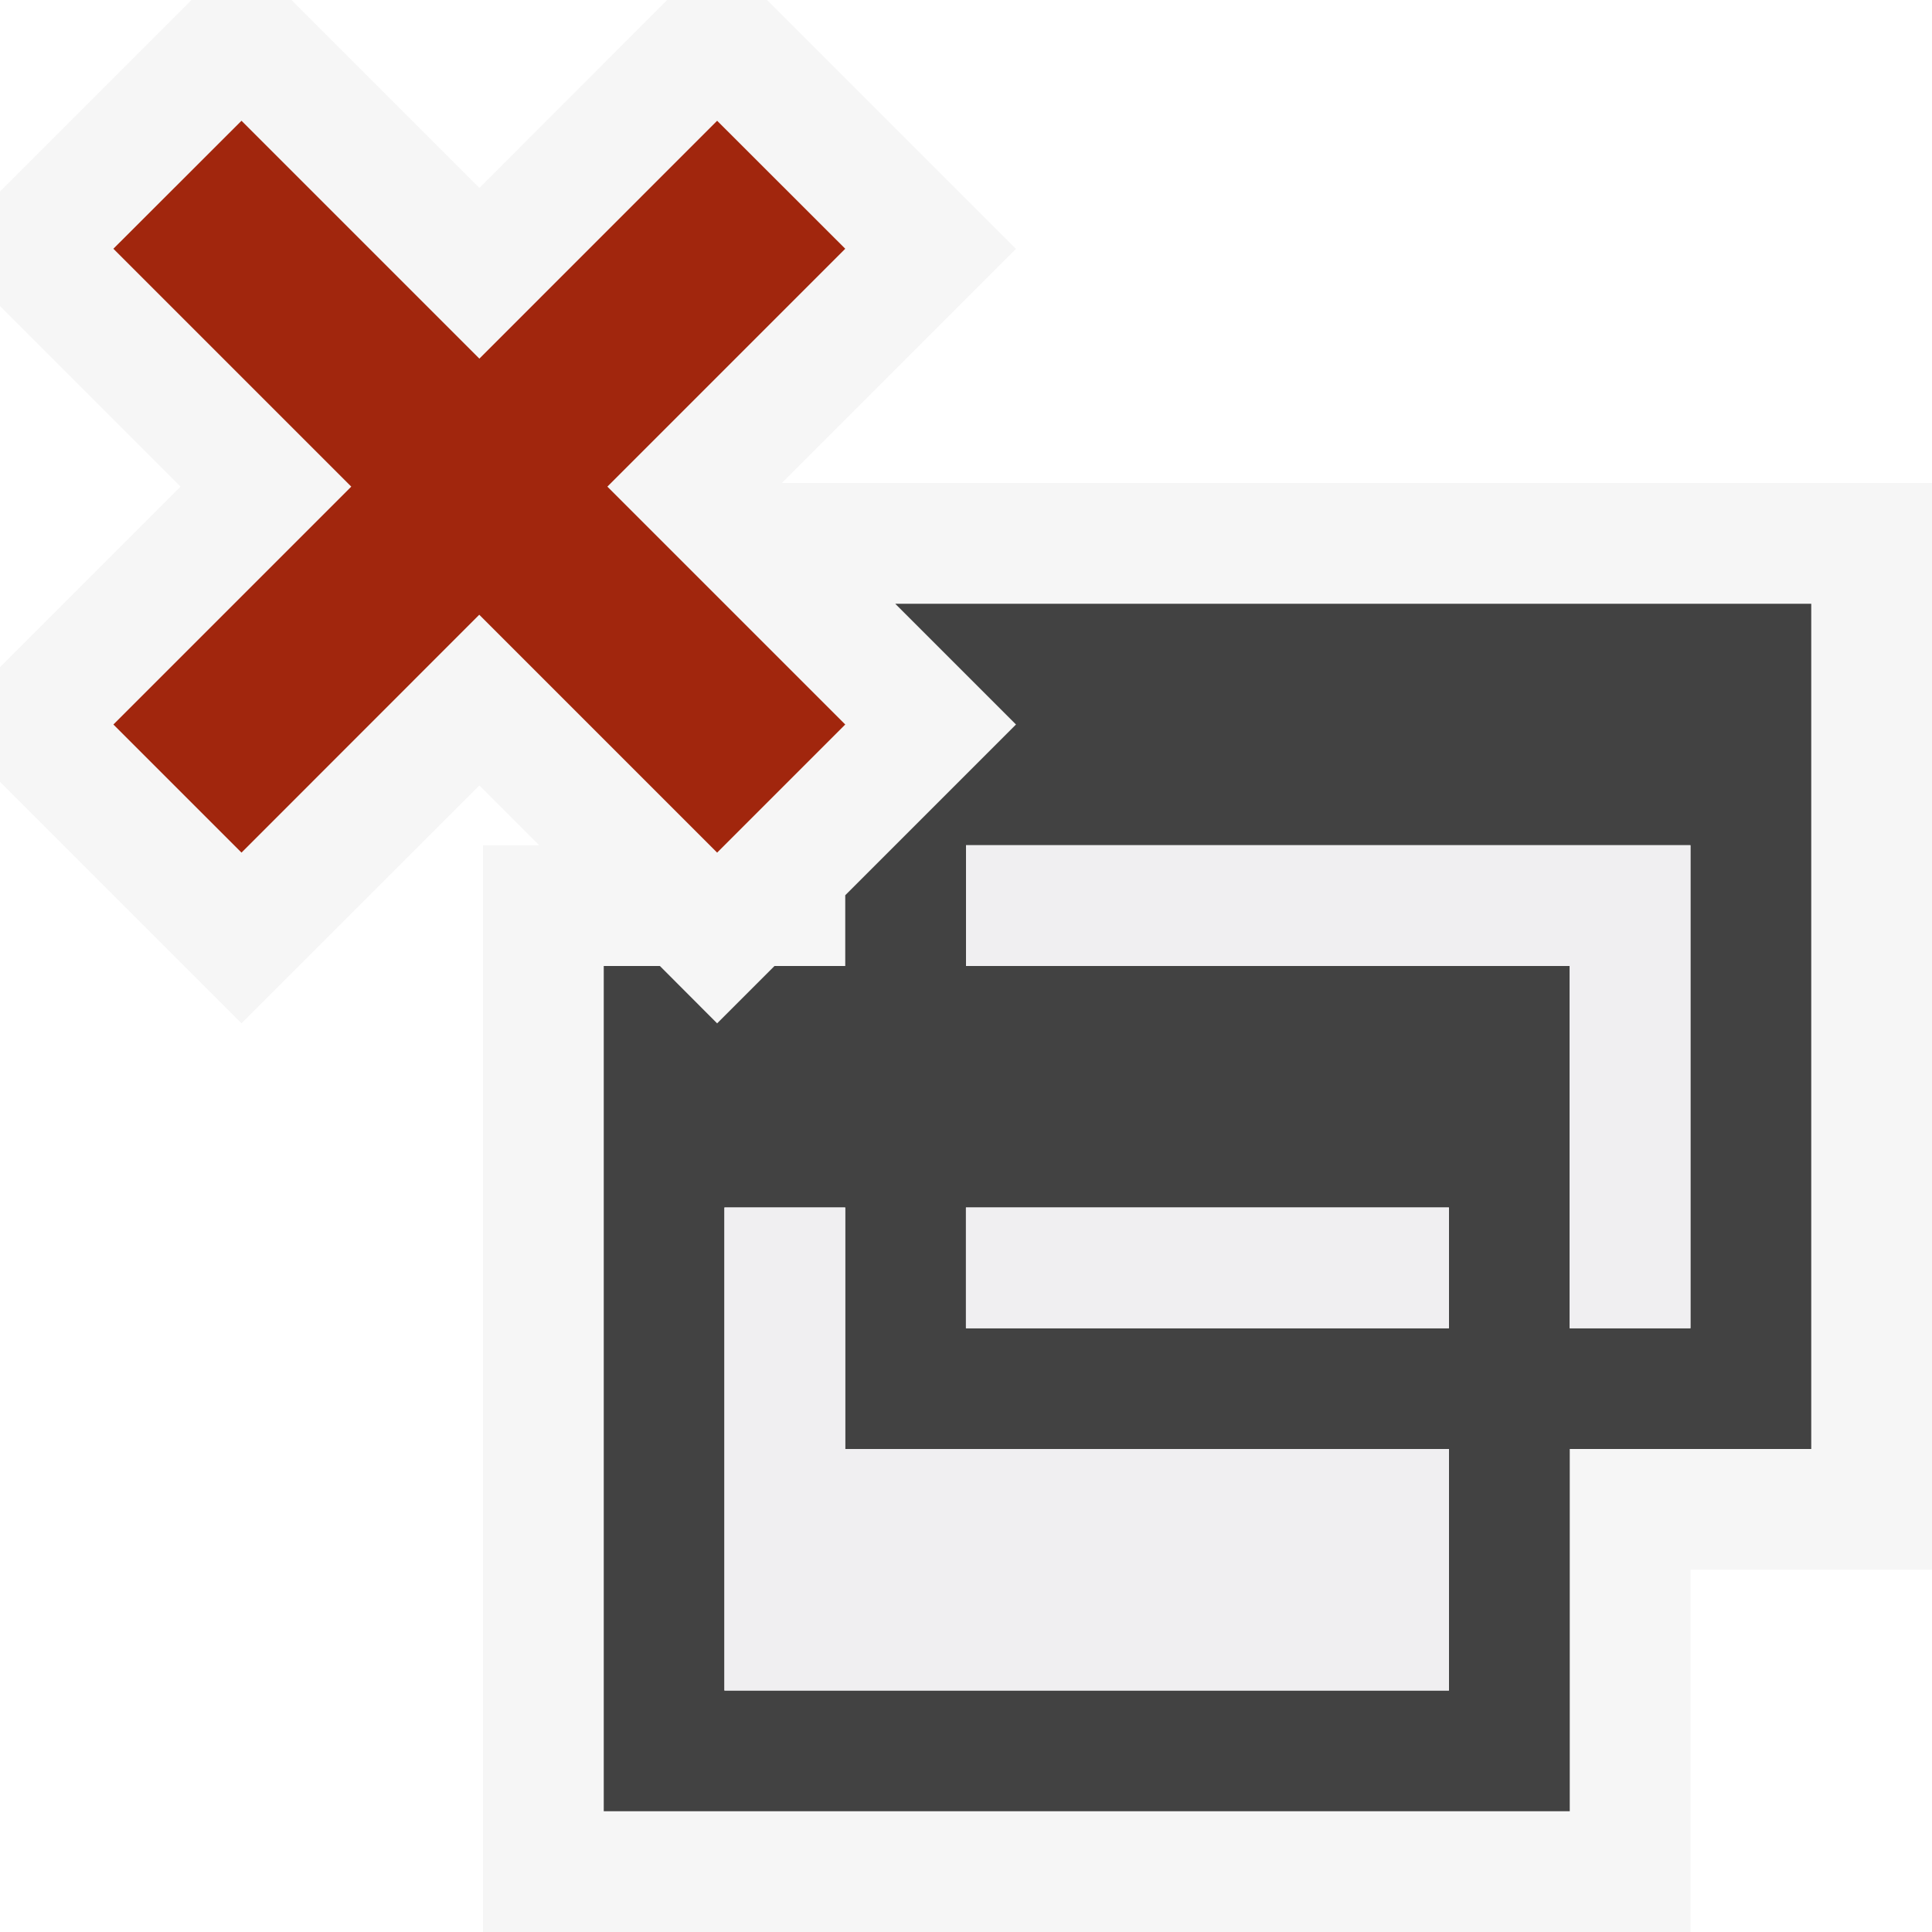
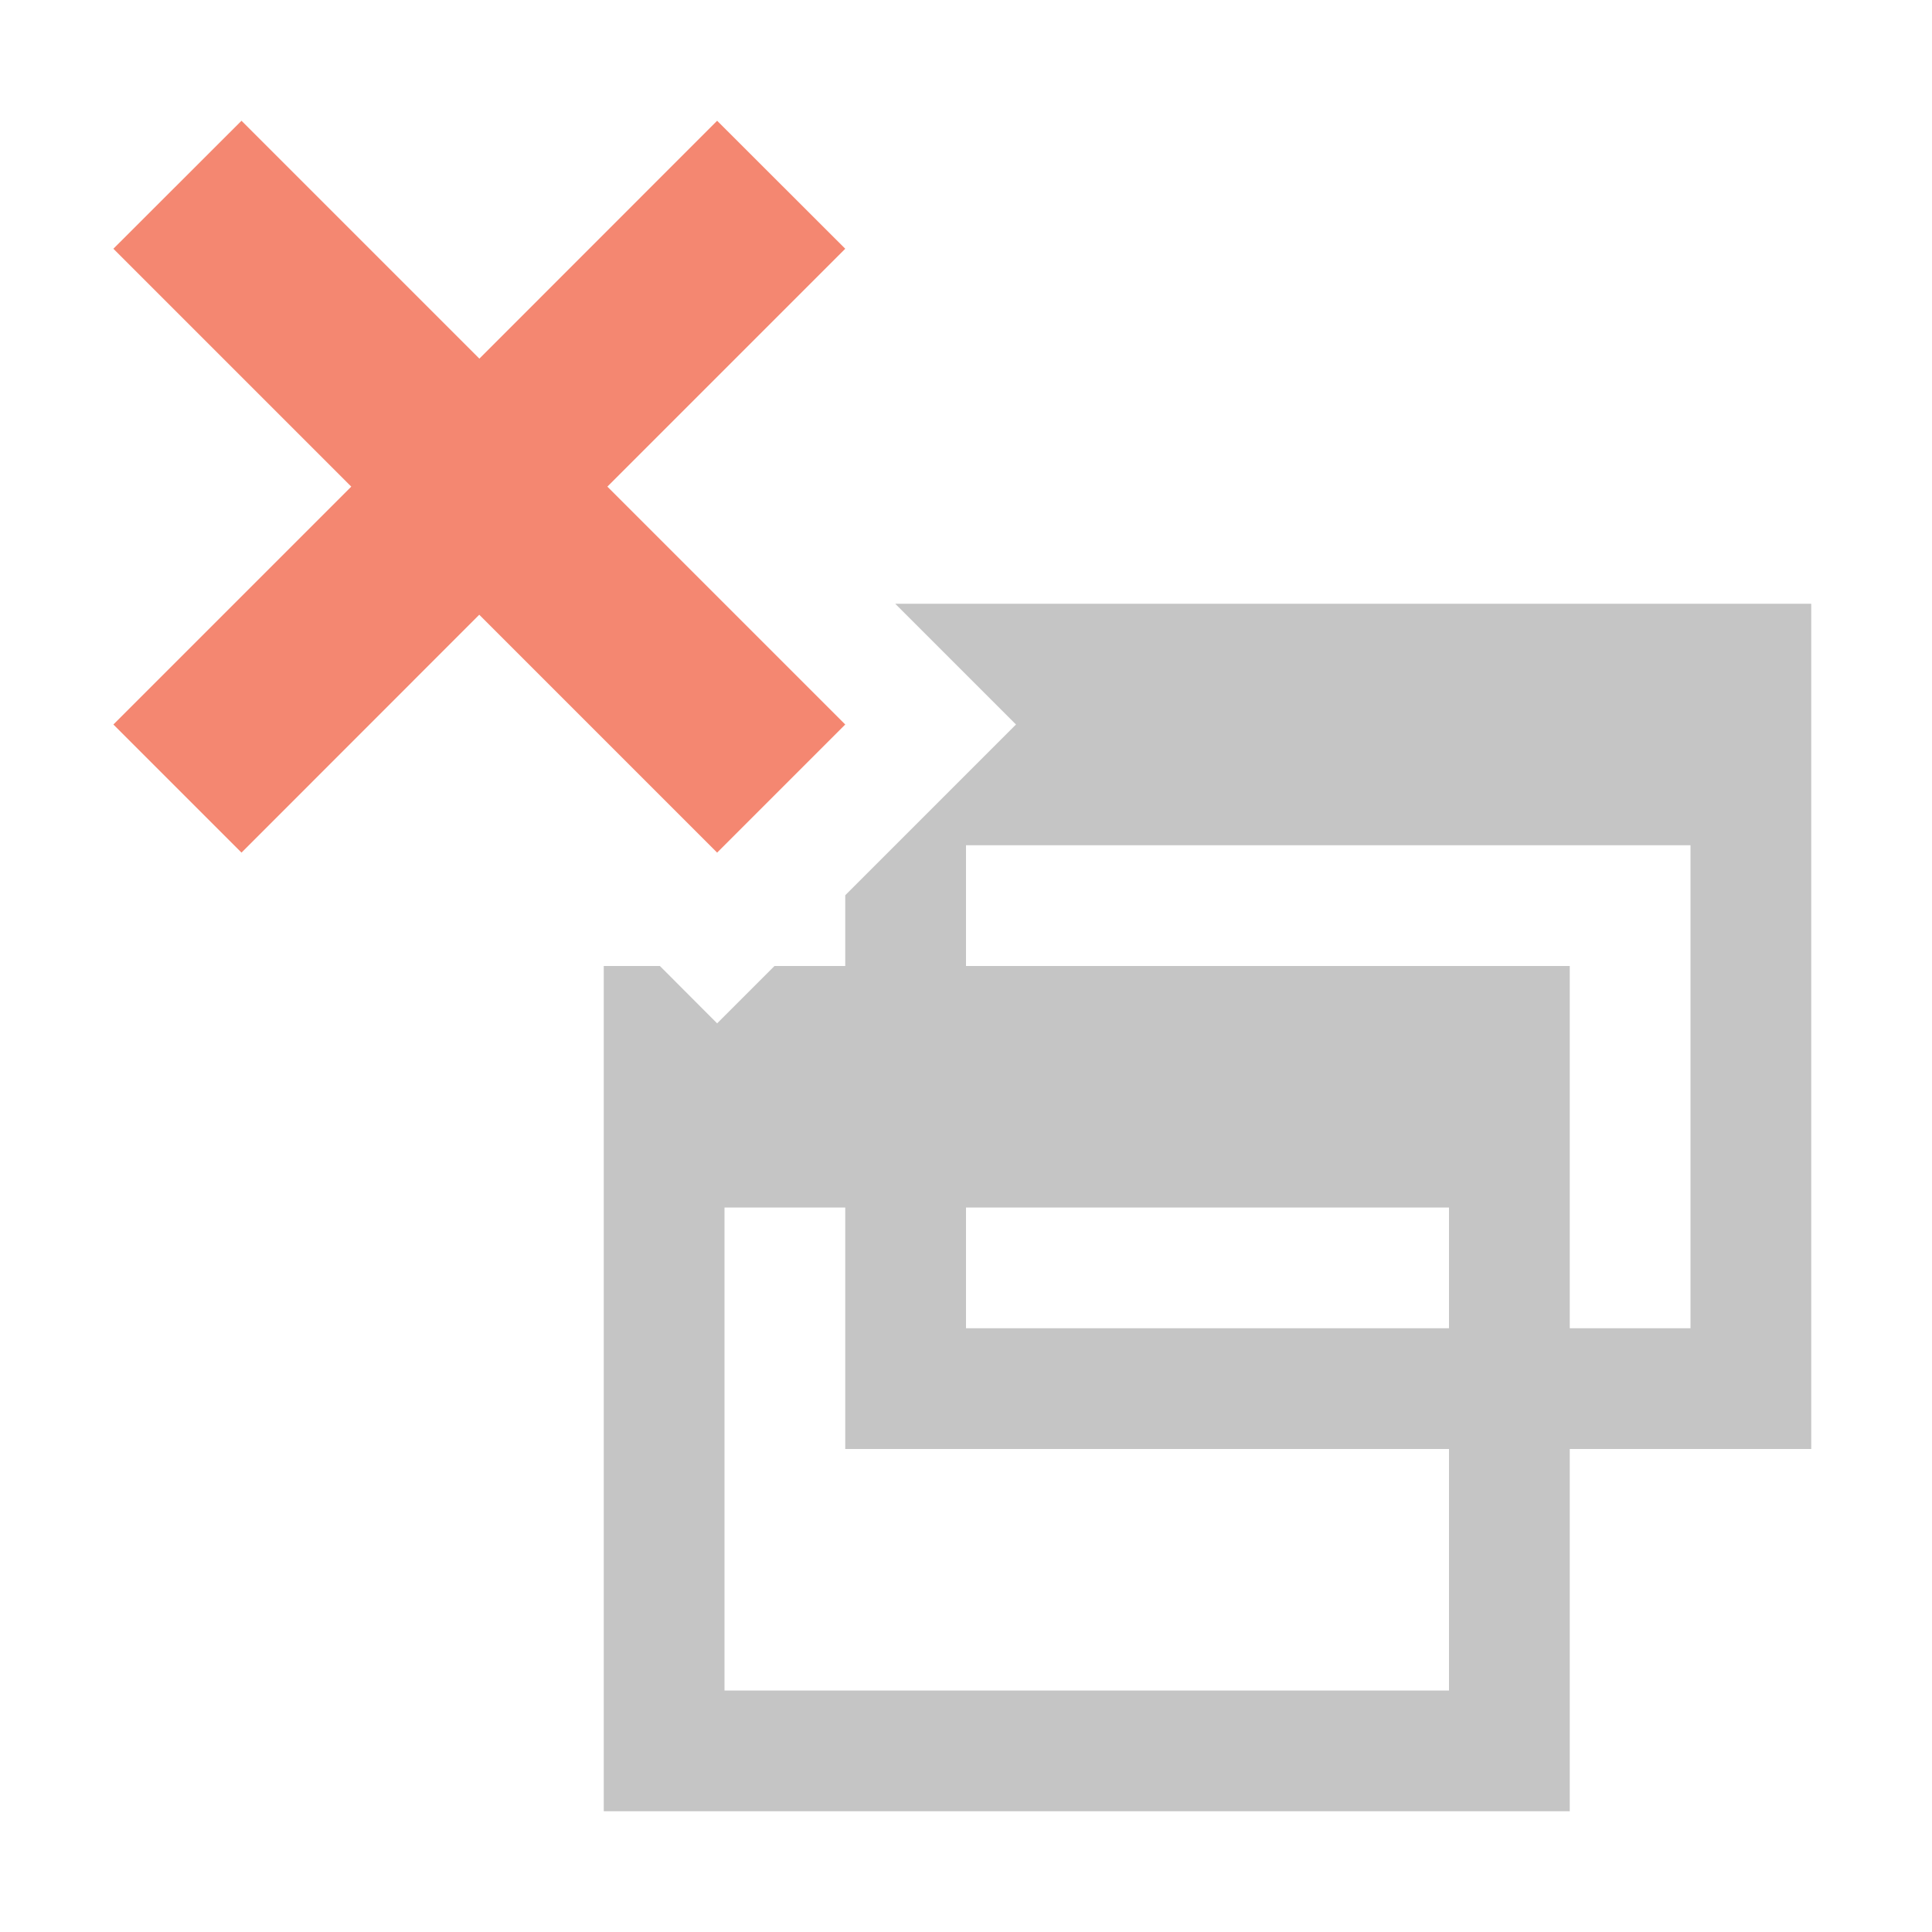
<svg xmlns="http://www.w3.org/2000/svg" viewBox="0 0 16 16">
-   <style>.icon-canvas-transparent{opacity:0;fill:#f6f6f6}.icon-vs-out{fill:#f6f6f6}.icon-vs-bg{fill:#424242}.icon-vs-fg{fill:#f0eff1}.icon-vs-action-red{fill:#a1260d}</style>
+   <style>.icon-canvas-transparent{opacity:0;fill:#252526}.icon-vs-out{fill:#252526}.icon-vs-bg{fill:#c5c5c5}.icon-vs-fg{fill:#2a292c}.icon-vs-action-red{fill:#f48771}</style>
  <path class="icon-canvas-transparent" d="M16 16H0V0h16v16z" id="canvas" />
-   <path class="icon-vs-out" d="M16 4v9h-2v3H4V7h.465l-.495-.495L2 8.475l-2-2v-.95L1.495 4.03 0 2.535v-.949L1.586 0h.828L3.97 1.556 5.525 0h.828l2.061 2.061L6.475 4H16z" id="outline" />
+   <path class="icon-vs-out" d="M16 4v9h-2v3H4V7h.465l-.495-.495L2 8.475l-2-2v-.95L1.495 4.03 0 2.535v-.949L1.586 0h.828L3.97 1.556 5.525 0h.828l2.061 2.061L6.475 4H16z" id="outline" style="display: none;" />
  <path class="icon-vs-bg" d="M7.414 5l1 1L7 7.414V8h-.586l-.475.475L5.465 8H5v7h8v-3h2V5H7.414zM12 14H6v-4h1v2h5v2zm0-3.001l-.001.001H8v-1h4v.999zM14 11h-1V8H8V7h6v4z" id="iconBg" />
-   <path class="icon-vs-fg" d="M8 8V7h5.999v4h-1V8H8zm-1.001 2h-1v4h6v-2h-5v-2zm1 0v1h4v-1h-4z" id="iconFg" />
+   <path class="icon-vs-fg" d="M8 8V7h5.999v4h-1V8H8zm-1.001 2h-1v4h6v-2h-5v-2zm1 0v1h4v-1h-4z" id="iconFg" style="display: none;" />
  <g id="colorAction">
    <path class="icon-vs-action-red" d="M5.03 4.03L7 6 5.939 7.061l-1.97-1.97L2 7.061.939 6l1.97-1.97-1.97-1.97L2 1l1.97 1.97L5.939 1 7 2.06 5.03 4.03z" />
  </g>
</svg>
